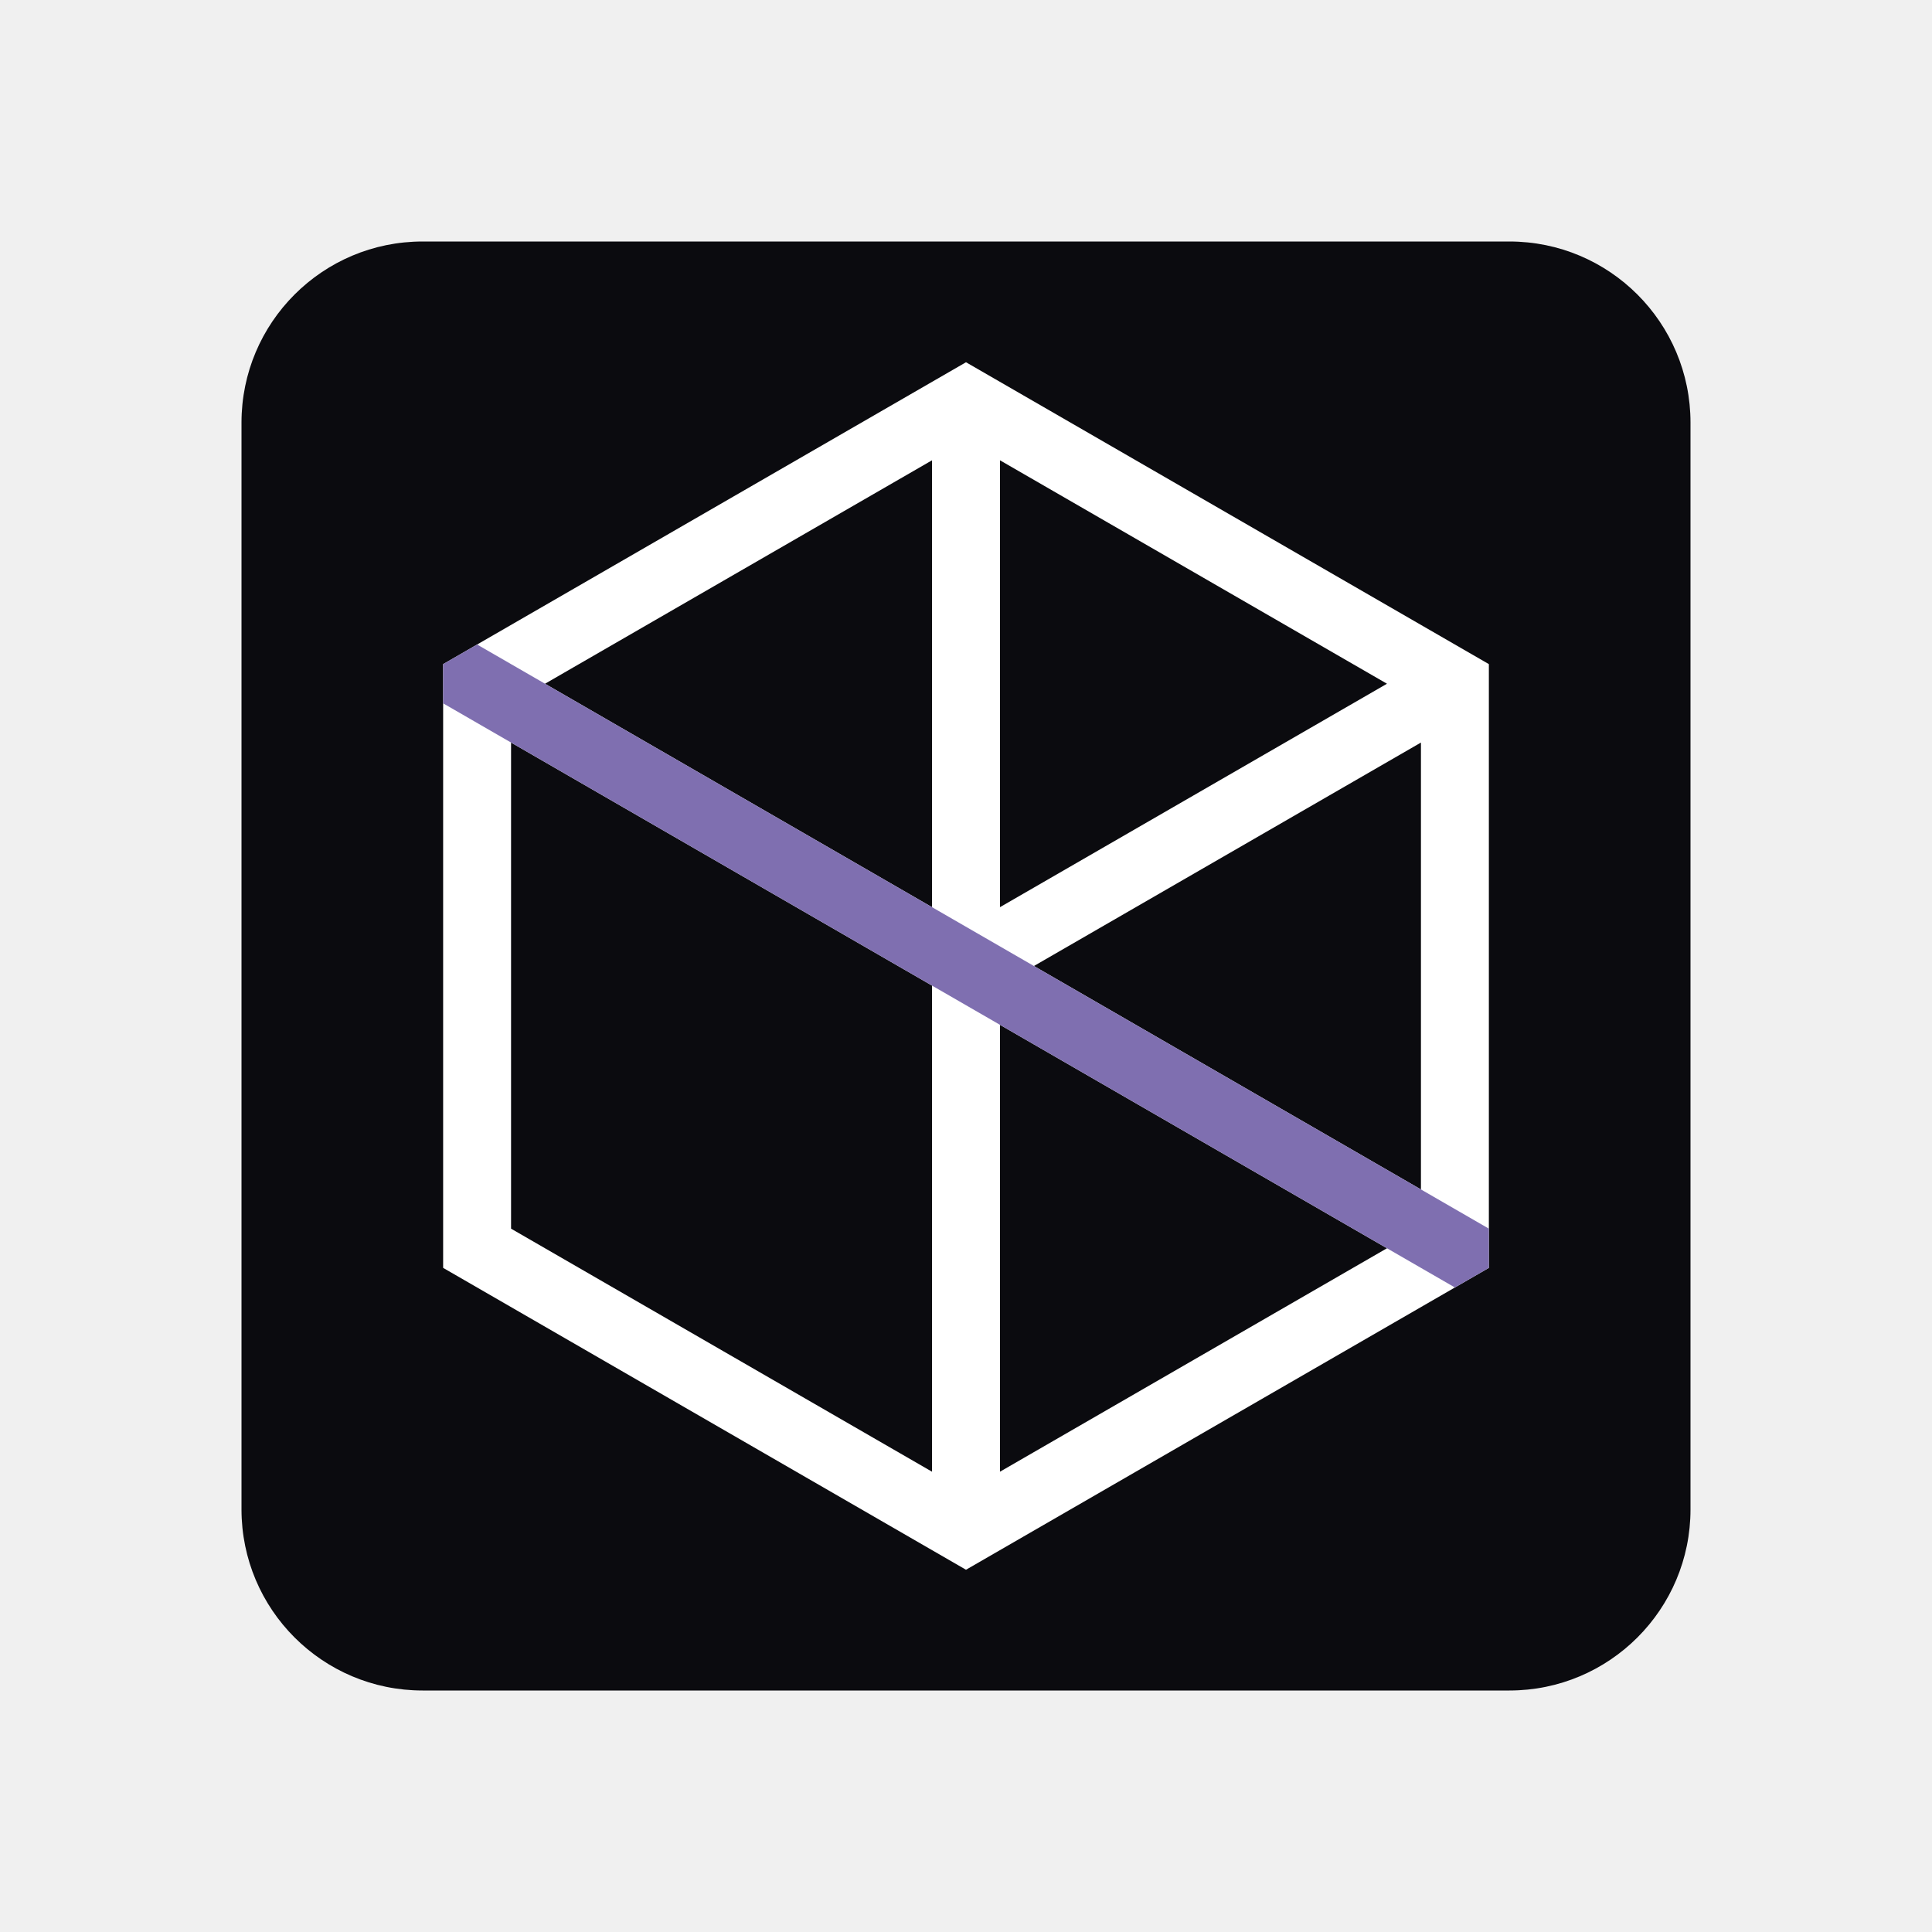
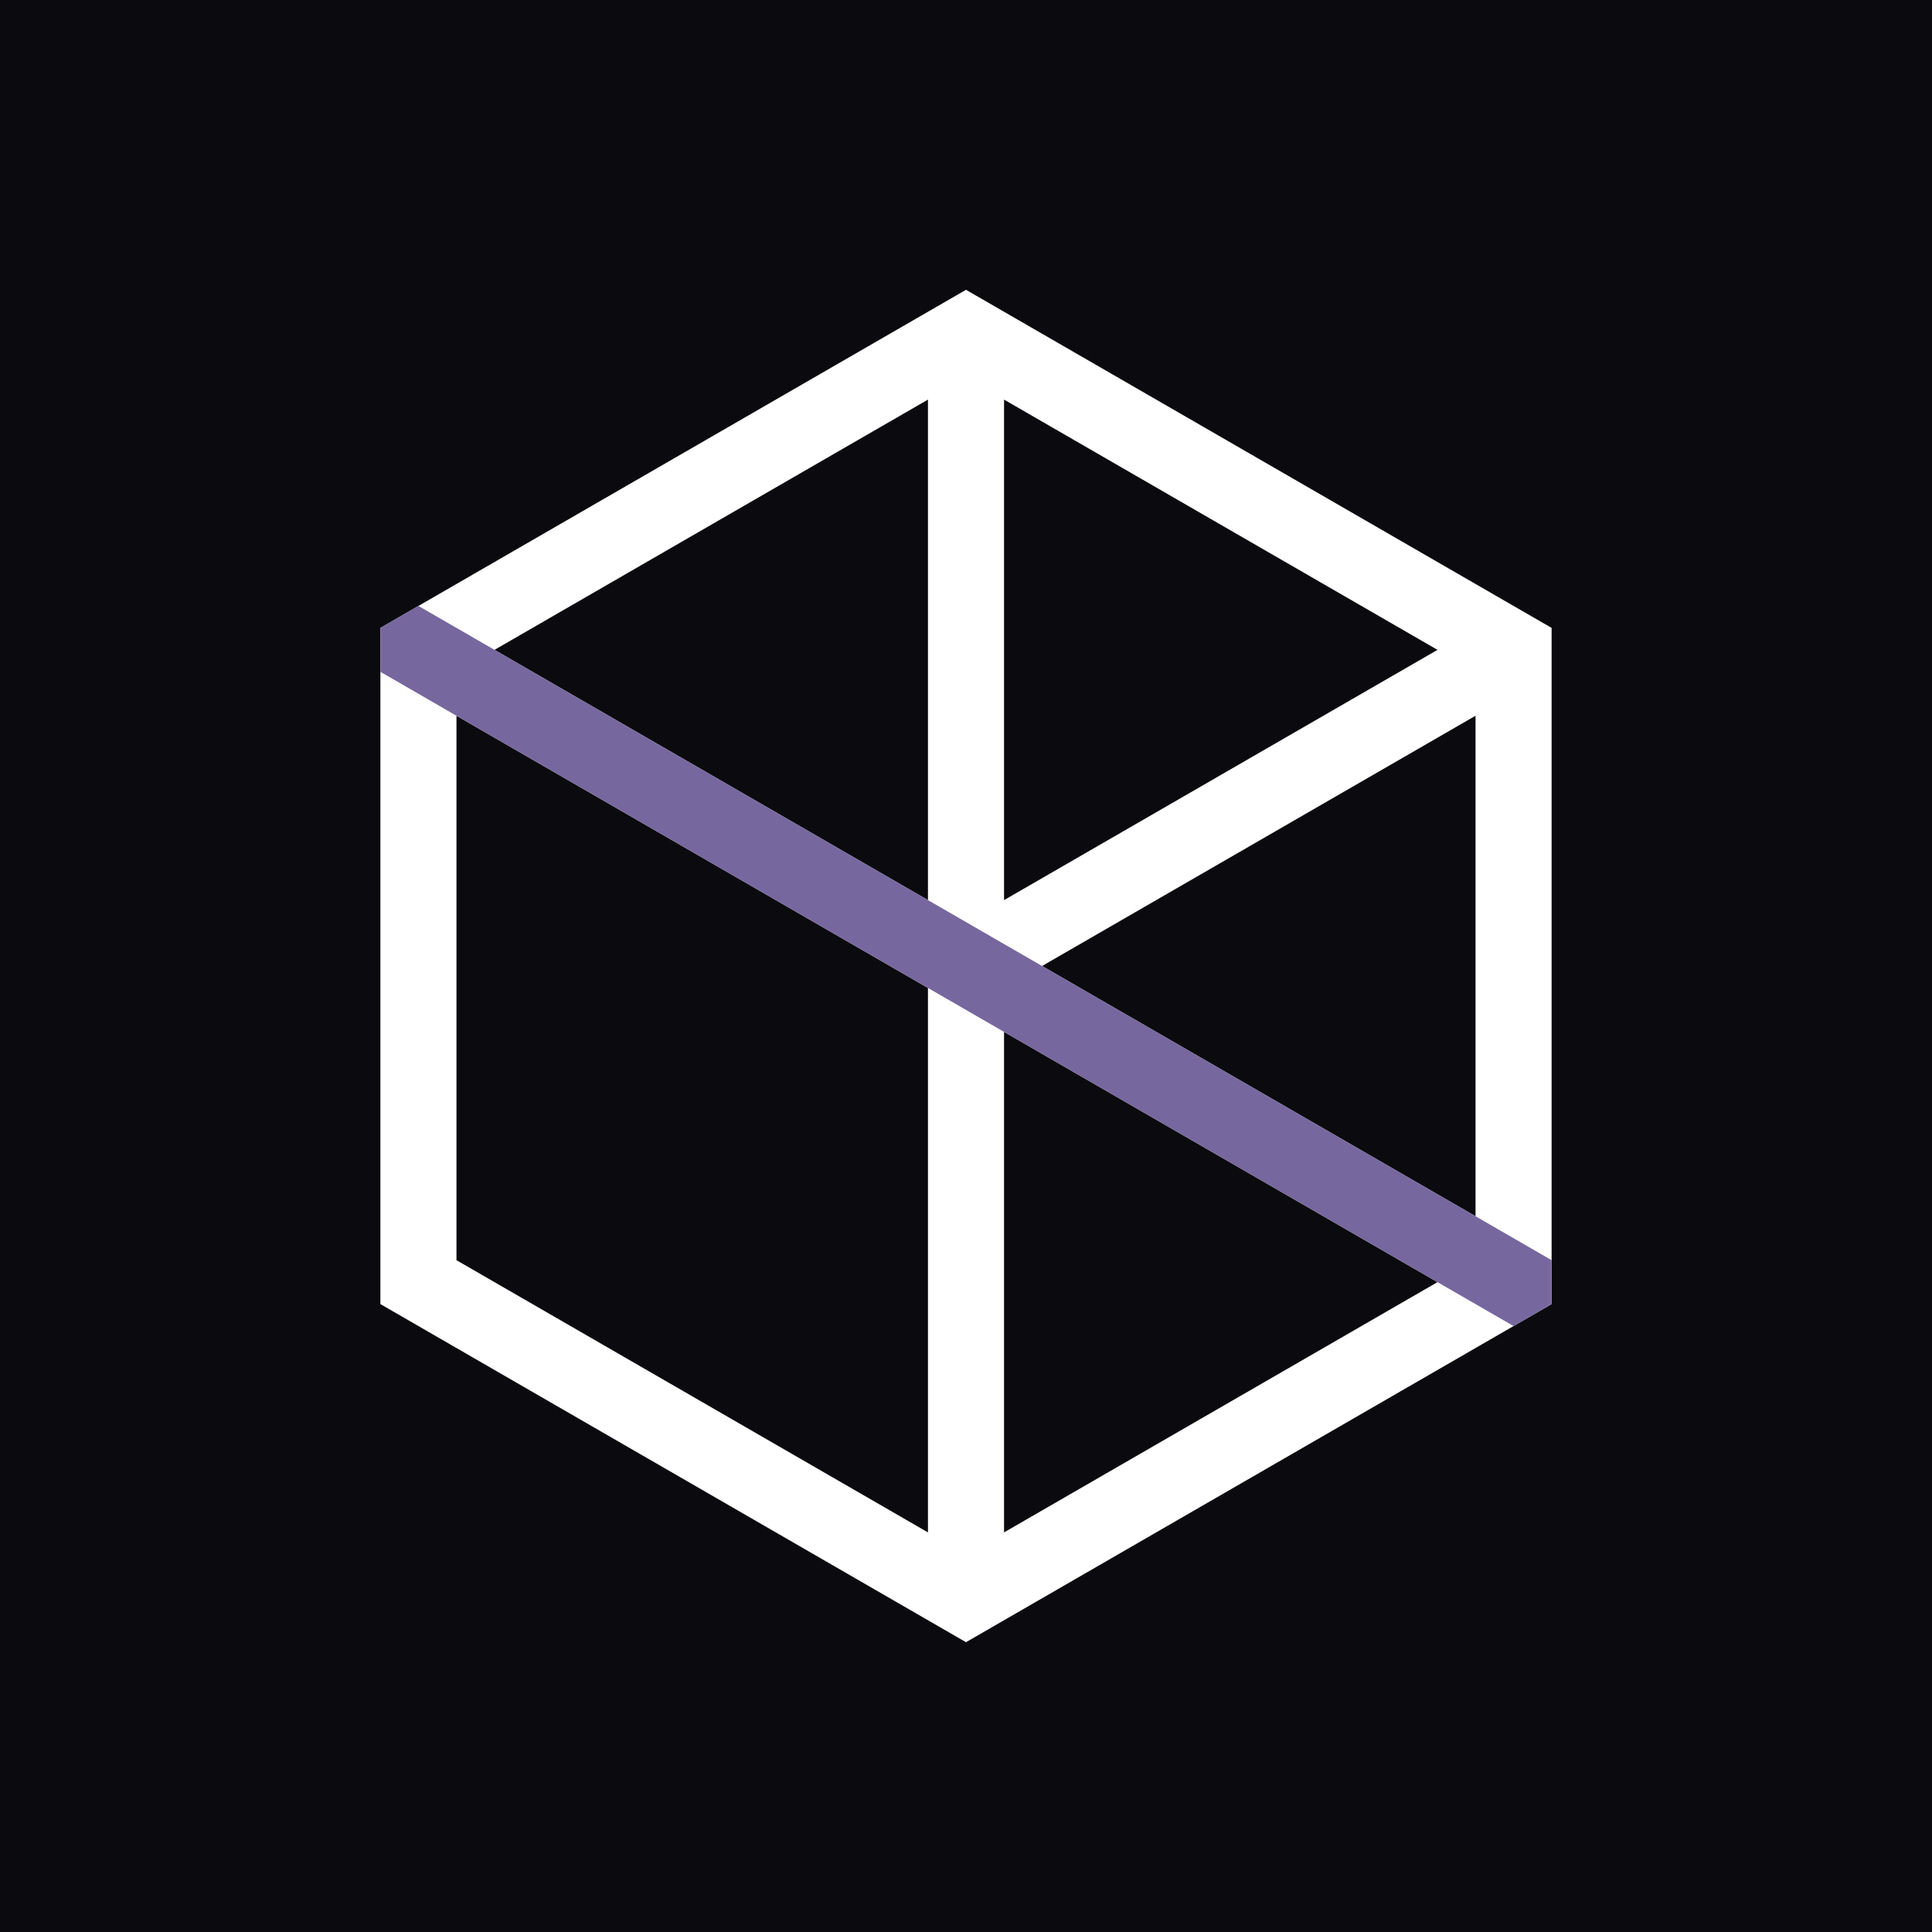
<svg xmlns="http://www.w3.org/2000/svg" width="1024" height="1024" viewBox="0 0 1024 1024" fill="none">
-   <rect x="128" y="128" width="768" height="768" rx="96" fill="#0B0B0F" />
-   <path d="M789.129 352V672L512 832L234.872 672V352L512 192L789.129 352ZM270.872 651.215L494 780.038V522.393L270.872 393.569V651.215ZM530 780.038L735.128 661.607L530 543.177V780.038ZM548 512L753.129 630.43V393.569L548 512ZM288.872 362.392L494 480.822V243.961L288.872 362.392ZM530 480.822L735.128 362.392L530 243.961V480.822Z" fill="white" />
-   <path d="M789.129 651.215V671.998L789.127 672L771.128 682.393L234.872 372.784V352L252.872 341.607L789.129 651.215Z" fill="#7F6FB0" />
+   <rect width="1024" height="1024" fill="#0B0B0F" />
+   <g transform="translate(512 512) scale(1.12) translate(-512 -512)">
+     <path d="M789.129 352V672L512 832L234.872 672V352L512 192L789.129 352ZM270.872 651.215L494 780.038V522.393L270.872 393.569V651.215ZM530 780.038L735.128 661.607L530 543.177V780.038ZM548 512L753.129 630.43V393.569L548 512ZM288.872 362.392L494 480.822V243.961L288.872 362.392ZM530 480.822L735.128 362.392L530 243.961V480.822Z" fill="white" />
+     <path d="M789.129 651.215V671.998L789.127 672L771.128 682.393L234.872 372.784V352L252.872 341.607L789.129 651.215Z" fill="#77679F" />
+   </g>
</svg>
